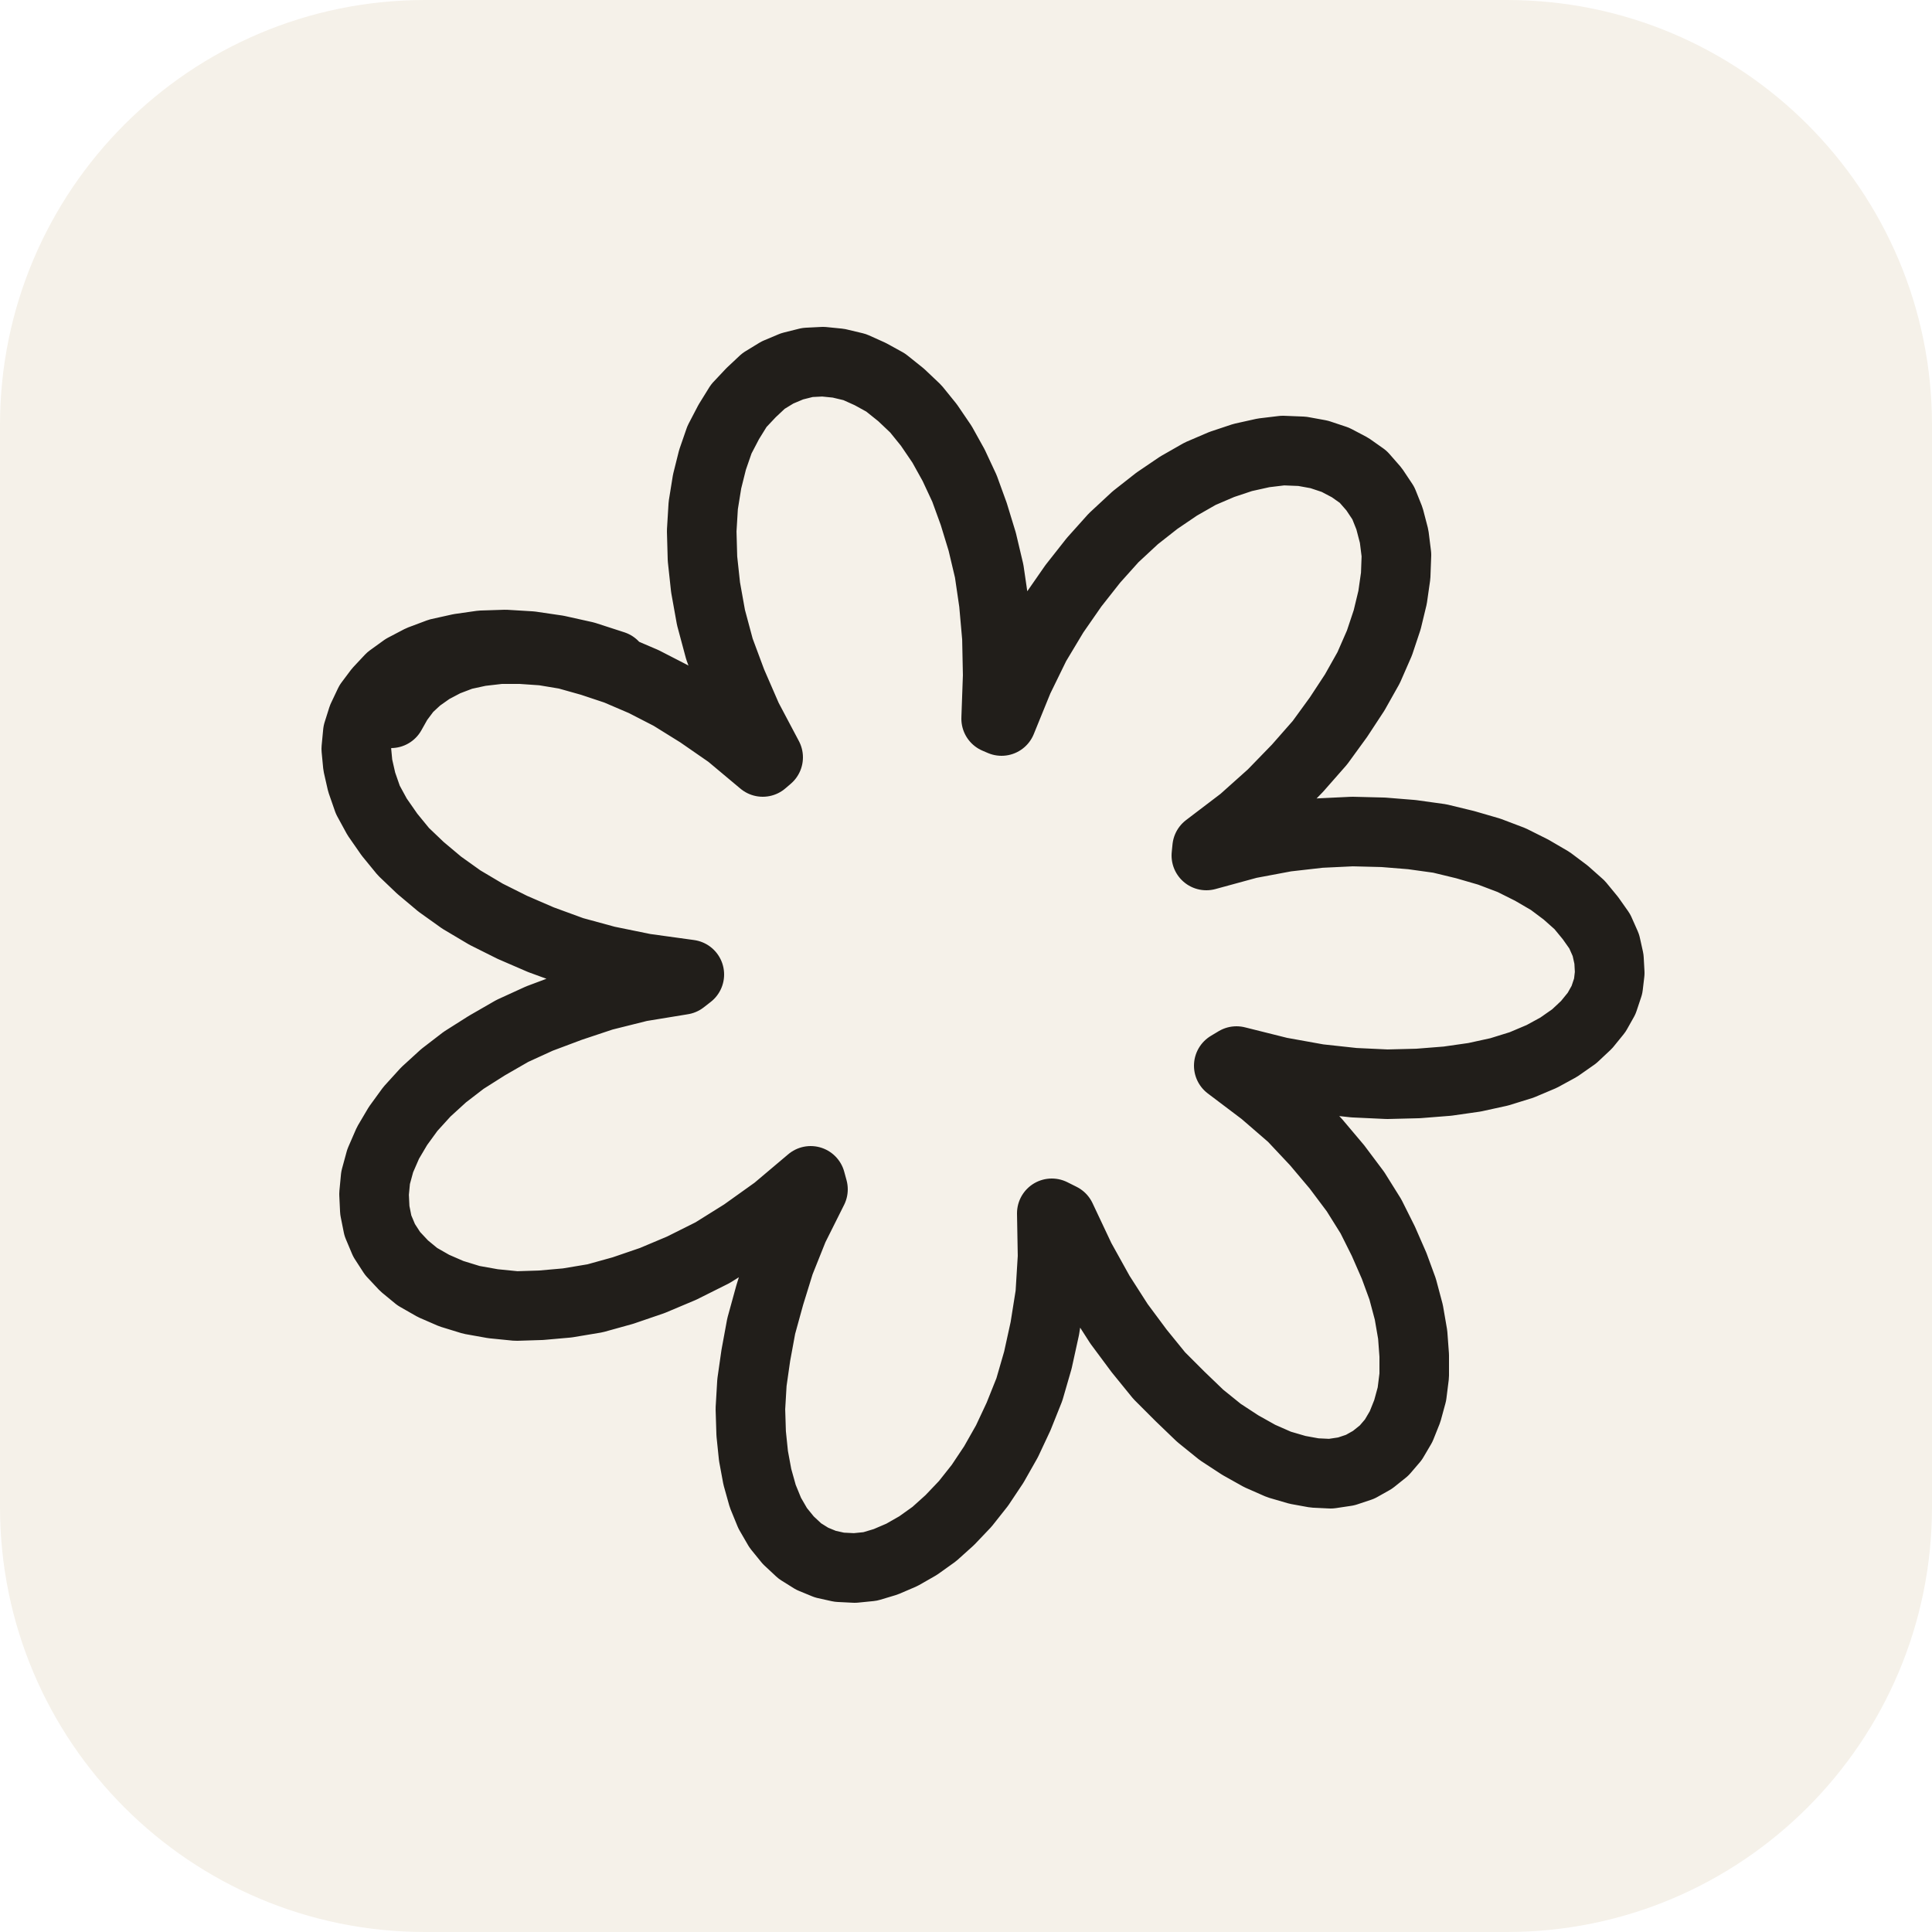
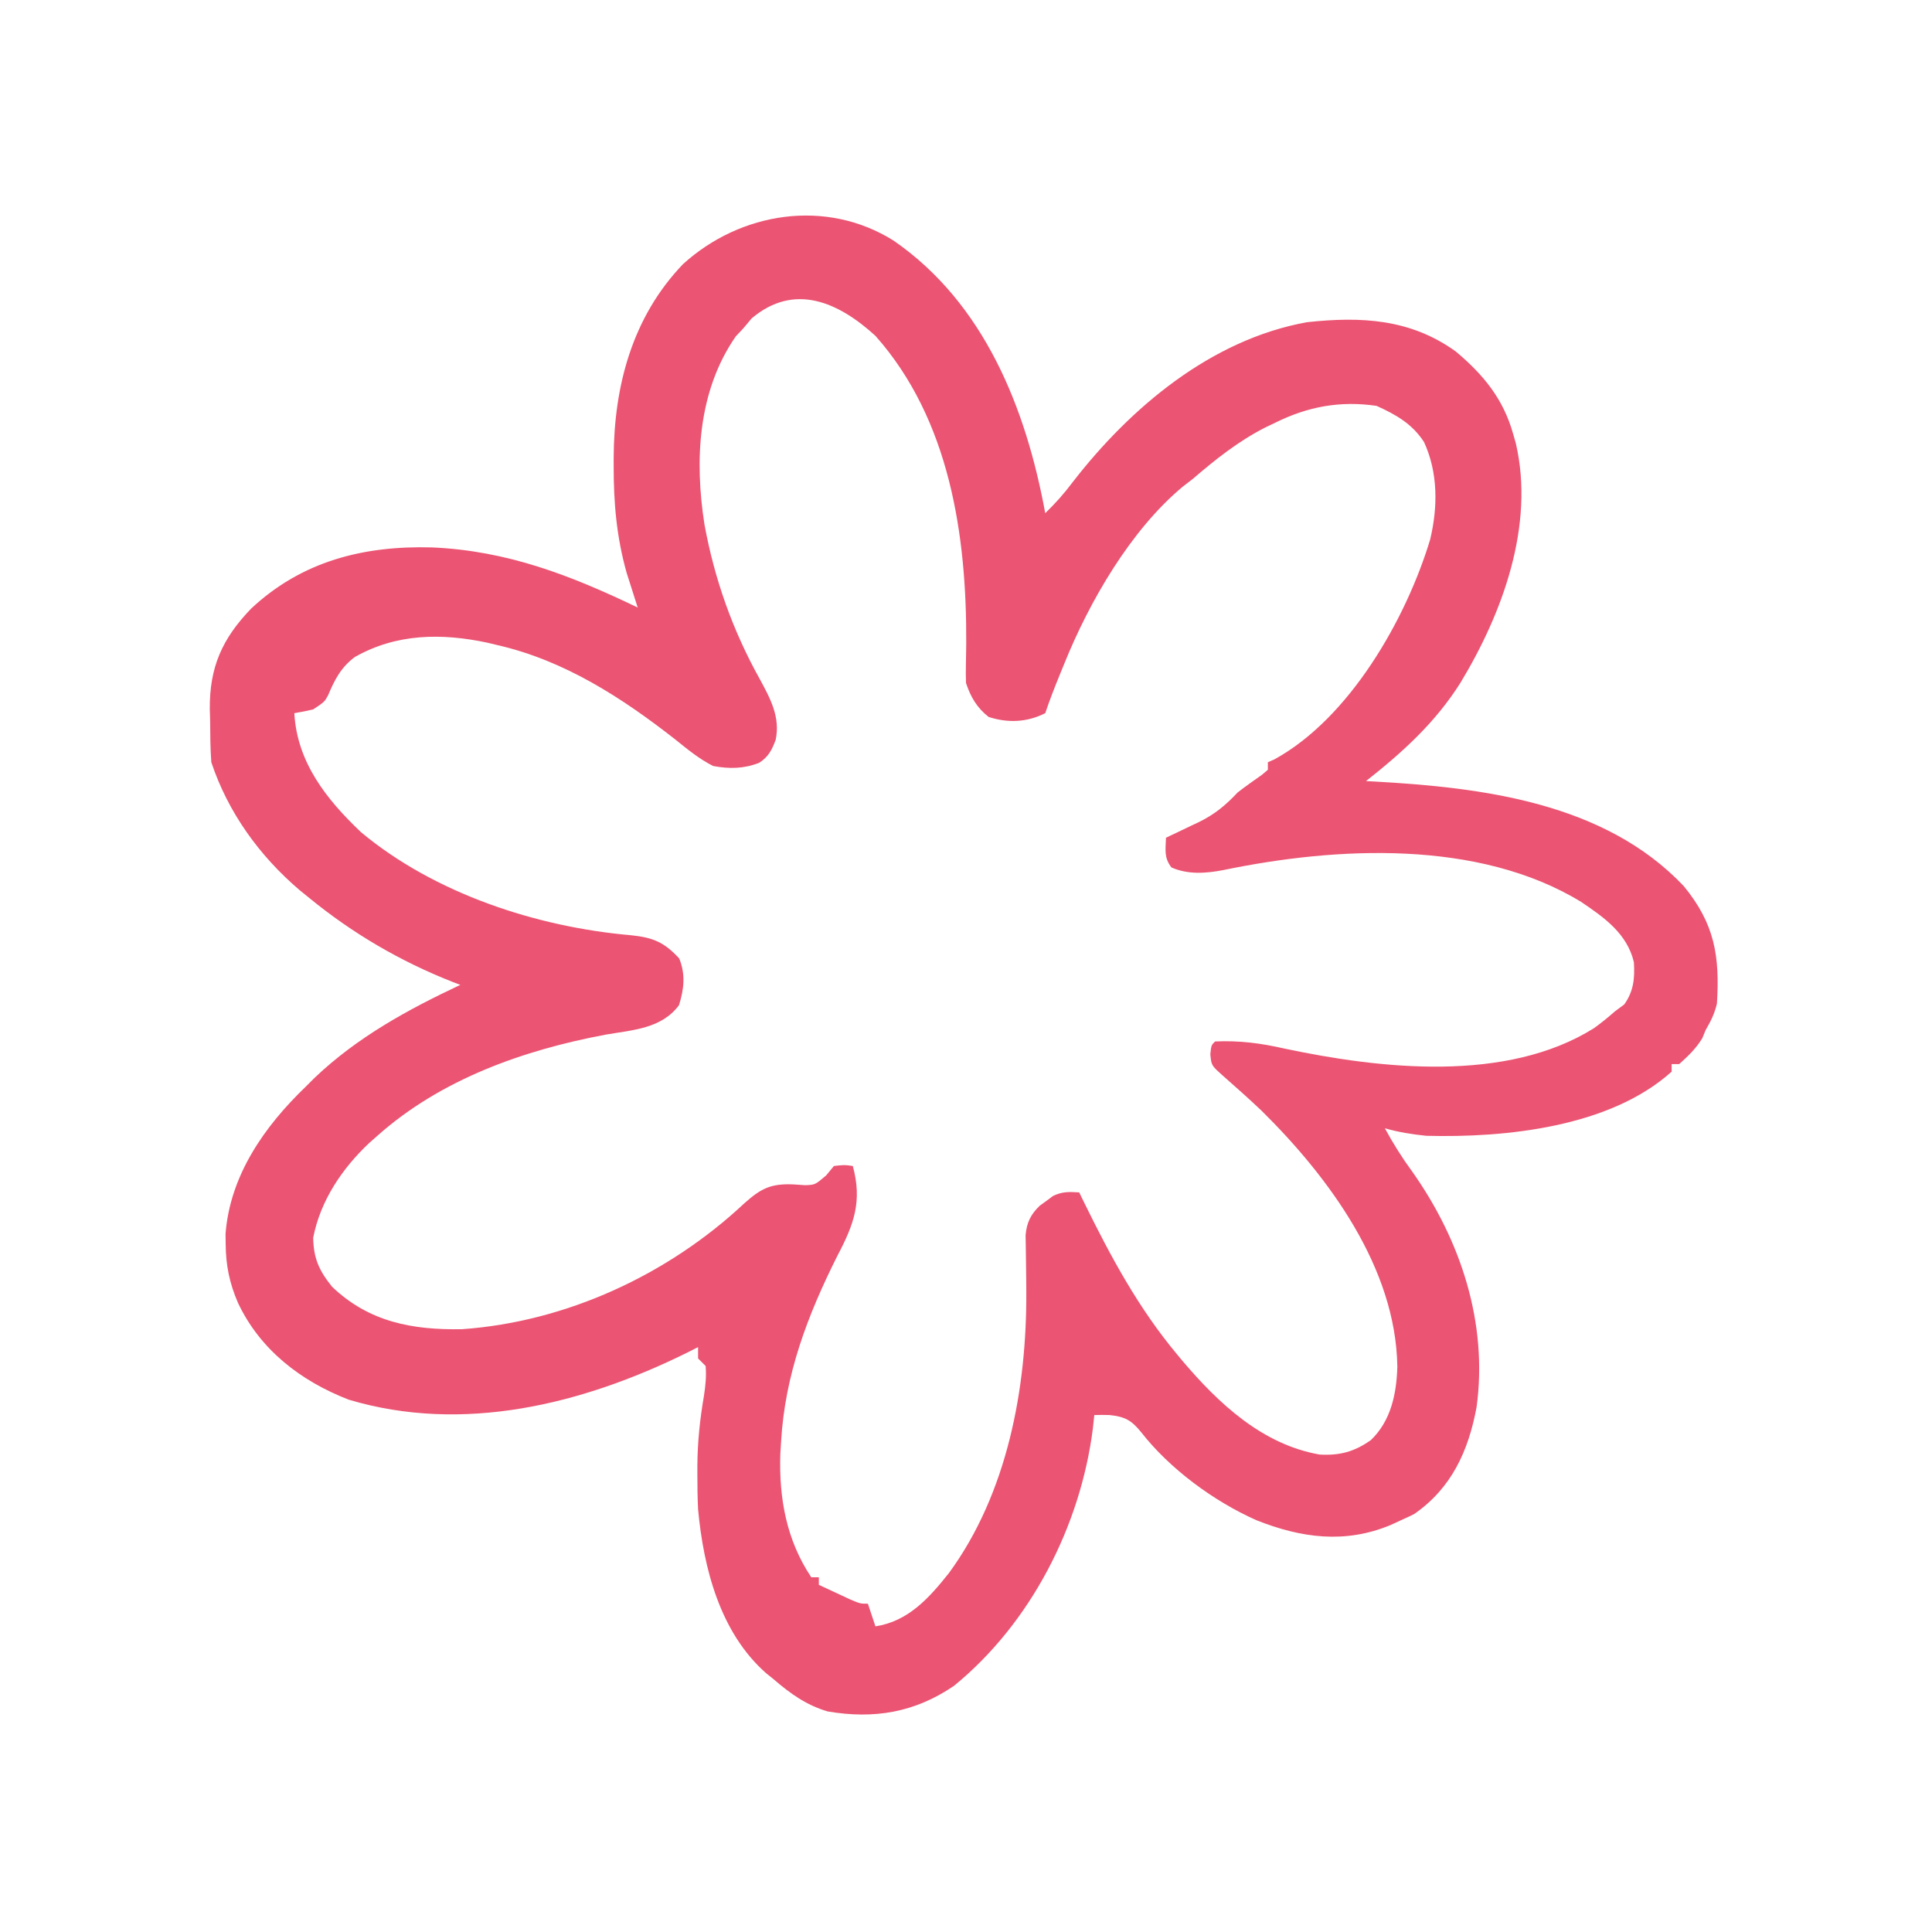
- <svg xmlns="http://www.w3.org/2000/svg" viewBox="0 0 200 200">
-   <rect width="200" height="200" rx="44" fill="#F5F1E9" />
-   <path d="M25.6 67.3 L26.5 65.7 L27.7 64.1 L29.1 62.8 L30.8 61.6 L32.7 60.6 L34.8 59.8 L37.1 59.3 L39.7 59.0 L42.4 59.0 L45.3 59.2 L48.3 59.7 L51.5 60.6 L54.8 61.7 L58.3 63.2 L61.8 65.0 L65.5 67.3 L69.4 70.0 L73.7 73.6 L74.4 73.0 L71.7 67.9 L69.7 63.3 L68.1 59.0 L67.0 54.9 L66.3 51.0 L65.9 47.3 L65.8 43.7 L66.0 40.4 L66.5 37.3 L67.2 34.5 L68.1 31.9 L69.3 29.6 L70.6 27.5 L72.2 25.8 L73.8 24.3 L75.6 23.2 L77.5 22.4 L79.5 21.9 L81.5 21.8 L83.5 22.0 L85.6 22.5 L87.6 23.4 L89.6 24.5 L91.6 26.1 L93.5 27.9 L95.2 30.0 L96.9 32.5 L98.4 35.2 L99.8 38.2 L101.0 41.5 L102.1 45.1 L103.0 48.9 L103.6 53.0 L104.0 57.5 L104.1 62.4 L103.9 68.0 L104.6 68.3 L106.8 62.9 L109.0 58.4 L111.4 54.4 L113.9 50.8 L116.5 47.5 L119.1 44.6 L121.9 42.0 L124.7 39.8 L127.5 37.9 L130.3 36.3 L133.1 35.1 L135.8 34.2 L138.5 33.6 L141.0 33.3 L143.5 33.4 L145.7 33.8 L147.8 34.5 L149.7 35.5 L151.4 36.7 L152.8 38.3 L154.0 40.1 L154.8 42.1 L155.4 44.4 L155.7 46.8 L155.6 49.5 L155.2 52.3 L154.5 55.2 L153.5 58.2 L152.1 61.4 L150.3 64.6 L148.2 67.8 L145.8 71.1 L142.9 74.4 L139.6 77.8 L135.8 81.2 L131.2 84.7 L131.1 85.7 L136.6 84.2 L141.4 83.3 L145.8 82.8 L150.0 82.6 L154.0 82.7 L157.7 83.0 L161.3 83.5 L164.6 84.3 L167.7 85.2 L170.6 86.3 L173.2 87.6 L175.6 89.0 L177.6 90.5 L179.4 92.1 L180.8 93.8 L182.0 95.5 L182.8 97.3 L183.2 99.1 L183.3 100.9 L183.1 102.6 L182.5 104.4 L181.6 106.0 L180.3 107.6 L178.7 109.1 L176.7 110.5 L174.5 111.7 L171.9 112.8 L169.0 113.7 L165.8 114.4 L162.3 114.9 L158.5 115.2 L154.5 115.3 L150.2 115.1 L145.6 114.6 L140.6 113.7 L135.0 112.3 L134.0 112.9 L138.5 116.3 L142.2 119.5 L145.3 122.8 L148.0 126.0 L150.4 129.2 L152.4 132.4 L154.0 135.6 L155.4 138.8 L156.5 141.8 L157.3 144.8 L157.8 147.7 L158.0 150.4 L158.0 153.0 L157.7 155.4 L157.1 157.6 L156.3 159.6 L155.3 161.3 L154.1 162.7 L152.6 163.9 L151.0 164.8 L149.2 165.4 L147.2 165.7 L145.1 165.6 L142.9 165.2 L140.5 164.5 L138.0 163.4 L135.5 162.0 L132.9 160.3 L130.3 158.2 L127.7 155.7 L125.0 153.0 L122.4 149.8 L119.8 146.3 L117.3 142.4 L114.8 137.9 L112.3 132.6 L111.1 132.0 L111.2 137.6 L110.9 142.5 L110.2 146.9 L109.3 151.0 L108.2 154.8 L106.8 158.3 L105.3 161.5 L103.6 164.5 L101.8 167.2 L99.9 169.6 L97.9 171.7 L95.9 173.5 L93.8 175.0 L91.7 176.2 L89.6 177.1 L87.6 177.7 L85.6 177.9 L83.6 177.8 L81.8 177.4 L80.1 176.7 L78.5 175.7 L77.0 174.3 L75.7 172.7 L74.6 170.8 L73.7 168.6 L73.0 166.1 L72.5 163.4 L72.2 160.5 L72.1 157.3 L72.3 153.9 L72.8 150.4 L73.5 146.6 L74.6 142.6 L75.9 138.4 L77.7 133.9 L80.2 128.9 L79.9 127.8 L75.4 131.6 L71.2 134.6 L67.2 137.1 L63.2 139.1 L59.4 140.7 L55.6 142.0 L52.0 143.0 L48.4 143.6 L45.0 143.9 L41.8 144.0 L38.8 143.7 L36.0 143.2 L33.4 142.4 L31.1 141.4 L29.0 140.2 L27.3 138.8 L25.8 137.2 L24.7 135.5 L23.9 133.6 L23.5 131.6 L23.4 129.5 L23.6 127.4 L24.2 125.2 L25.2 122.9 L26.5 120.7 L28.1 118.5 L30.1 116.3 L32.4 114.2 L35.0 112.2 L38.0 110.3 L41.3 108.4 L44.8 106.8 L48.8 105.3 L53.0 103.9 L57.8 102.7 L63.3 101.8 L64.2 101.1 L58.4 100.3 L53.5 99.3 L49.1 98.1 L45.0 96.6 L41.3 95.0 L37.9 93.3 L34.7 91.4 L31.9 89.4 L29.4 87.3 L27.2 85.2 L25.4 83.0 L23.8 80.7 L22.6 78.5 L21.8 76.2 L21.3 74.0 L21.1 71.9 L21.3 69.8 L21.9 67.9 L22.8 66.0 L24.0 64.4 L25.5 62.8 L27.3 61.5 L29.4 60.4 L31.8 59.5 L34.5 58.9 L37.3 58.5 L40.4 58.4 L43.7 58.6 L47.1 59.1 L50.7 59.9 L54.4 61.1" fill="none" stroke="#211E1A" stroke-width="9" stroke-linecap="round" stroke-linejoin="round" transform="translate(20 20) scale(.8)" />
+ <svg xmlns="http://www.w3.org/2000/svg" version="1.1" width="512" height="512">
+   <path d="M236.82,63.77C260.83,80.36,271.89,108.15,277,136c2.65-2.57,4.98-5.17,7.19-8.12c15.33-19.84,36.76-37.91,62.17-42.49c14.29-1.55,27.42-.93,39.48,7.79C393.16,99.34,398.4,105.73,401,115c.12,.41,.12,.41,.71,2.48c5.06,21.76-3.55,45.1-14.71,63.52c-6.68,10.55-15.25,18.31-25,26c.67,.03,1.33,.07,2.02,.1c28.79,1.59,61.19,5.55,82.19,27.72c8.2,10,9.58,18.52,8.79,31.18c-.69,2.77-1.56,4.5-3,7c-.14,.35-.14,.35-.87,2.13c-1.65,2.74-3.76,4.74-6.13,6.87c-.66,0-1.32,0-2,0c0,.66,0,1.32,0,2c-16.38,14.74-44.03,17.54-65,17c-3.77-.39-7.36-.95-11-2c2.21,4.07,4.57,7.83,7.31,11.56c12.82,18.15,20.03,40.11,17,62.32c-2.15,11.65-6.66,21.52-16.56,28.37c-1.23,.61-2.49,1.2-3.75,1.75c-.8,.37-1.6,.74-2.43,1.13c-12.08,5.04-23.68,3.47-35.59-1.25c-11.35-5.04-23.03-13.66-30.6-23.38c-2.58-3.16-4.26-4.05-8.32-4.5c-1.35-.04-2.71-.05-4.06,0c-.12,1.15-.24,2.29-.37,3.48c-3.27,25.92-16.5,51.7-36.81,68.28c-10.38,7.08-21.16,8.89-33.52,6.78c-5.62-1.67-9.91-4.74-14.3-8.54c-.66-.53-1.32-1.06-2-1.61c-12.18-10.75-16.55-27.81-18-43.39c-.15-3.04-.19-6.08-.19-9.12c0-.83,0-1.65,0-2.5c.05-6.3,.68-12.29,1.75-18.5c.41-2.71,.67-5.14,.44-7.88c-.66-.66-1.32-1.32-2-2c0-.99,0-1.98,0-3c-1.01,.51-2.01,1.02-3.05,1.54c-27.63,13.64-59.23,21.44-89.53,12.39c-12.68-4.91-23.5-13.23-29.36-25.68c-2.24-5.2-3.21-9.9-3.25-15.56c0-.44,0-.44-.04-2.68C60.96,311.44,70.1,298.49,81,288c.79-.79,1.58-1.58,2.4-2.39C94.66,274.89,108.03,267.57,122,261c-.68-.26-1.36-.51-2.06-.78C106.1,254.76,93.52,247.42,82,238c-.87-.71-1.75-1.42-2.64-2.14C68.75,226.81,60.43,215.3,56,202c-.28-3.68-.28-7.37-.31-11.06c-.03-1-.06-2-.09-3.03c-.09-11.09,3.27-18.63,10.92-26.59c13.47-12.62,29.85-16.75,47.95-16.25c19.98,.87,36.71,7.38,54.53,15.93c-.13-.41-.13-.41-.8-2.49c-.36-1.12-.71-2.23-1.07-3.38c-.35-1.1-.7-2.19-1.06-3.31c-2.69-9.59-3.46-18.54-3.44-28.51c0-.66,0-1.33,0-2.02c.08-18.93,4.88-37.21,18.37-51.29c15.22-13.82,37.88-17.48,55.82-6.23ZM199.19,84.38c-.72,.86-1.45,1.73-2.19,2.62c-.66,.7-1.32,1.4-2,2.13c-10.08,14.49-10.97,32.85-8.31,49.86c2.67,14.53,7.45,28,14.61,40.89c2.82,5.16,5.53,10.16,4.27,16.15c-.98,2.68-1.95,4.58-4.4,6.13c-4.09,1.59-7.87,1.63-12.17,.84c-3.7-1.86-6.78-4.41-10-7c-14.12-11.06-29.3-20.91-47-25c-.92-.22-1.84-.44-2.78-.67c-12.15-2.59-24.12-2.48-35.16,3.77c-3.66,2.7-5.39,6.04-7.1,10.13C86,186,86,186,83,188c-1.66,.38-3.32,.73-5,1c.72,13,8.48,22.81,17.66,31.53c19.51,16.27,46.53,25.14,71.57,27.32c5.8,.6,8.77,1.81,12.77,6.15c1.71,4.22,1.28,8.1-.06,12.38c-4.62,6.25-12.28,6.57-19.44,7.81c-21.82,4.1-43.66,11.82-60.5,26.81c-.69,.61-1.39,1.23-2.11,1.86C90.7,309.61,84.91,318.17,83,328c.09,5.5,1.57,8.73,5,13c9.77,9.33,21.25,11.5,34.49,11.25c27.66-1.97,54.54-14.43,74.71-33.31c4.44-3.96,7.02-5.32,13.05-5.06c1.02,.06,2.03,.13,3.08,.21c2.67-.09,2.67-.09,5.61-2.59c.34-.41,.34-.41,2.06-2.5c2.81-.31,2.81-.31,5,0c2.54,9.29,.34,15.41-4.06,23.75C214.02,348.53,208.03,364.26,207,382c-.07,1.12-.14,2.23-.21,3.38c-.37,11.7,1.64,22.8,8.21,32.62c.66,0,1.32,0,2,0c0,.66,0,1.32,0,2c1.79,.84,3.58,1.67,5.38,2.5c.49,.23,.49,.23,3.02,1.41C228,425,228,425,230,425c.66,1.98,1.32,3.96,2,6c8.67-1.32,14.18-7.46,19.46-14.1c15.48-21.11,20.67-48.89,20.52-74.66c-.01-1.03-.01-2.07-.02-3.14c-.01-2.08-.04-4.15-.08-6.23c-.02-.96-.03-1.92-.04-2.91c-.01-.43-.01-.43-.05-2.6c.3-3.35,1.34-5.52,3.76-7.84c.29-.21,.29-.21,1.76-1.27c.58-.43,1.15-.86,1.74-1.3c2.43-1.19,4.28-1.12,6.95-.95c.48,.99,.97,1.99,1.47,3.01c7,14.24,14.31,27.77,24.53,39.99c.44,.52,.87,1.05,1.32,1.59c9.62,11.35,21.21,22.22,36.38,24.88c5.32,.32,9.25-.75,13.61-3.84c5.33-5.13,6.79-12.28,7-19.44c-.38-26.15-18.06-50.14-35.96-67.82c-3.38-3.21-6.86-6.29-10.35-9.37c-2.97-2.66-2.97-2.66-3.25-5.62C321,277,321,277,322,276c6.46-.29,12.1,.45,18.38,1.88c25.5,5.4,58.81,9.15,82.04-5.4c1.96-1.41,3.77-2.89,5.58-4.48c.8-.6,1.61-1.2,2.44-1.81c2.5-3.51,2.82-6.94,2.56-11.19c-1.78-7.57-7.84-11.85-14-16c-27.24-16.59-64.8-14.64-94.81-8.42c-4.66,.89-9.36,1.23-13.75-.7c-2.01-2.62-1.54-4.66-1.44-7.88c.95-.45,1.91-.89,2.89-1.36c1.26-.61,2.53-1.22,3.8-1.83c.62-.29,1.25-.58,1.89-.88c4.27-2.08,7.14-4.44,10.42-7.93c2.1-1.62,4.25-3.14,6.43-4.67c.52-.44,1.03-.88,1.57-1.33c0-.66,0-1.32,0-2c.57-.25,1.15-.5,1.74-.76C357.67,190.3,372.62,164.1,379,143c2.06-8.58,2.12-17.74-1.61-25.84c-3.12-4.83-7.44-7.28-12.58-9.6c-9.58-1.41-18.2,.17-26.81,4.44c-.44,.21-.44,.21-2.68,1.28c-7.23,3.69-13.18,8.46-19.32,13.72c-.84,.65-1.68,1.29-2.55,1.96C299.63,140.48,288.69,159.39,282,176c-.36,.88-.72,1.76-1.09,2.66c-1.39,3.43-2.74,6.83-3.91,10.34c-4.88,2.44-9.84,2.65-15,1c-3.1-2.44-4.75-5.25-6-9c-.06-1.55-.06-3.1-.03-4.66c.02-.93,.03-1.86,.05-2.81c0-.5,0-.5,.04-3.03c.15-28.59-4.36-59.32-24.06-81.5c-9.75-8.9-21.46-14.21-32.81-4.62Z" fill="#EB5472" />
</svg>
